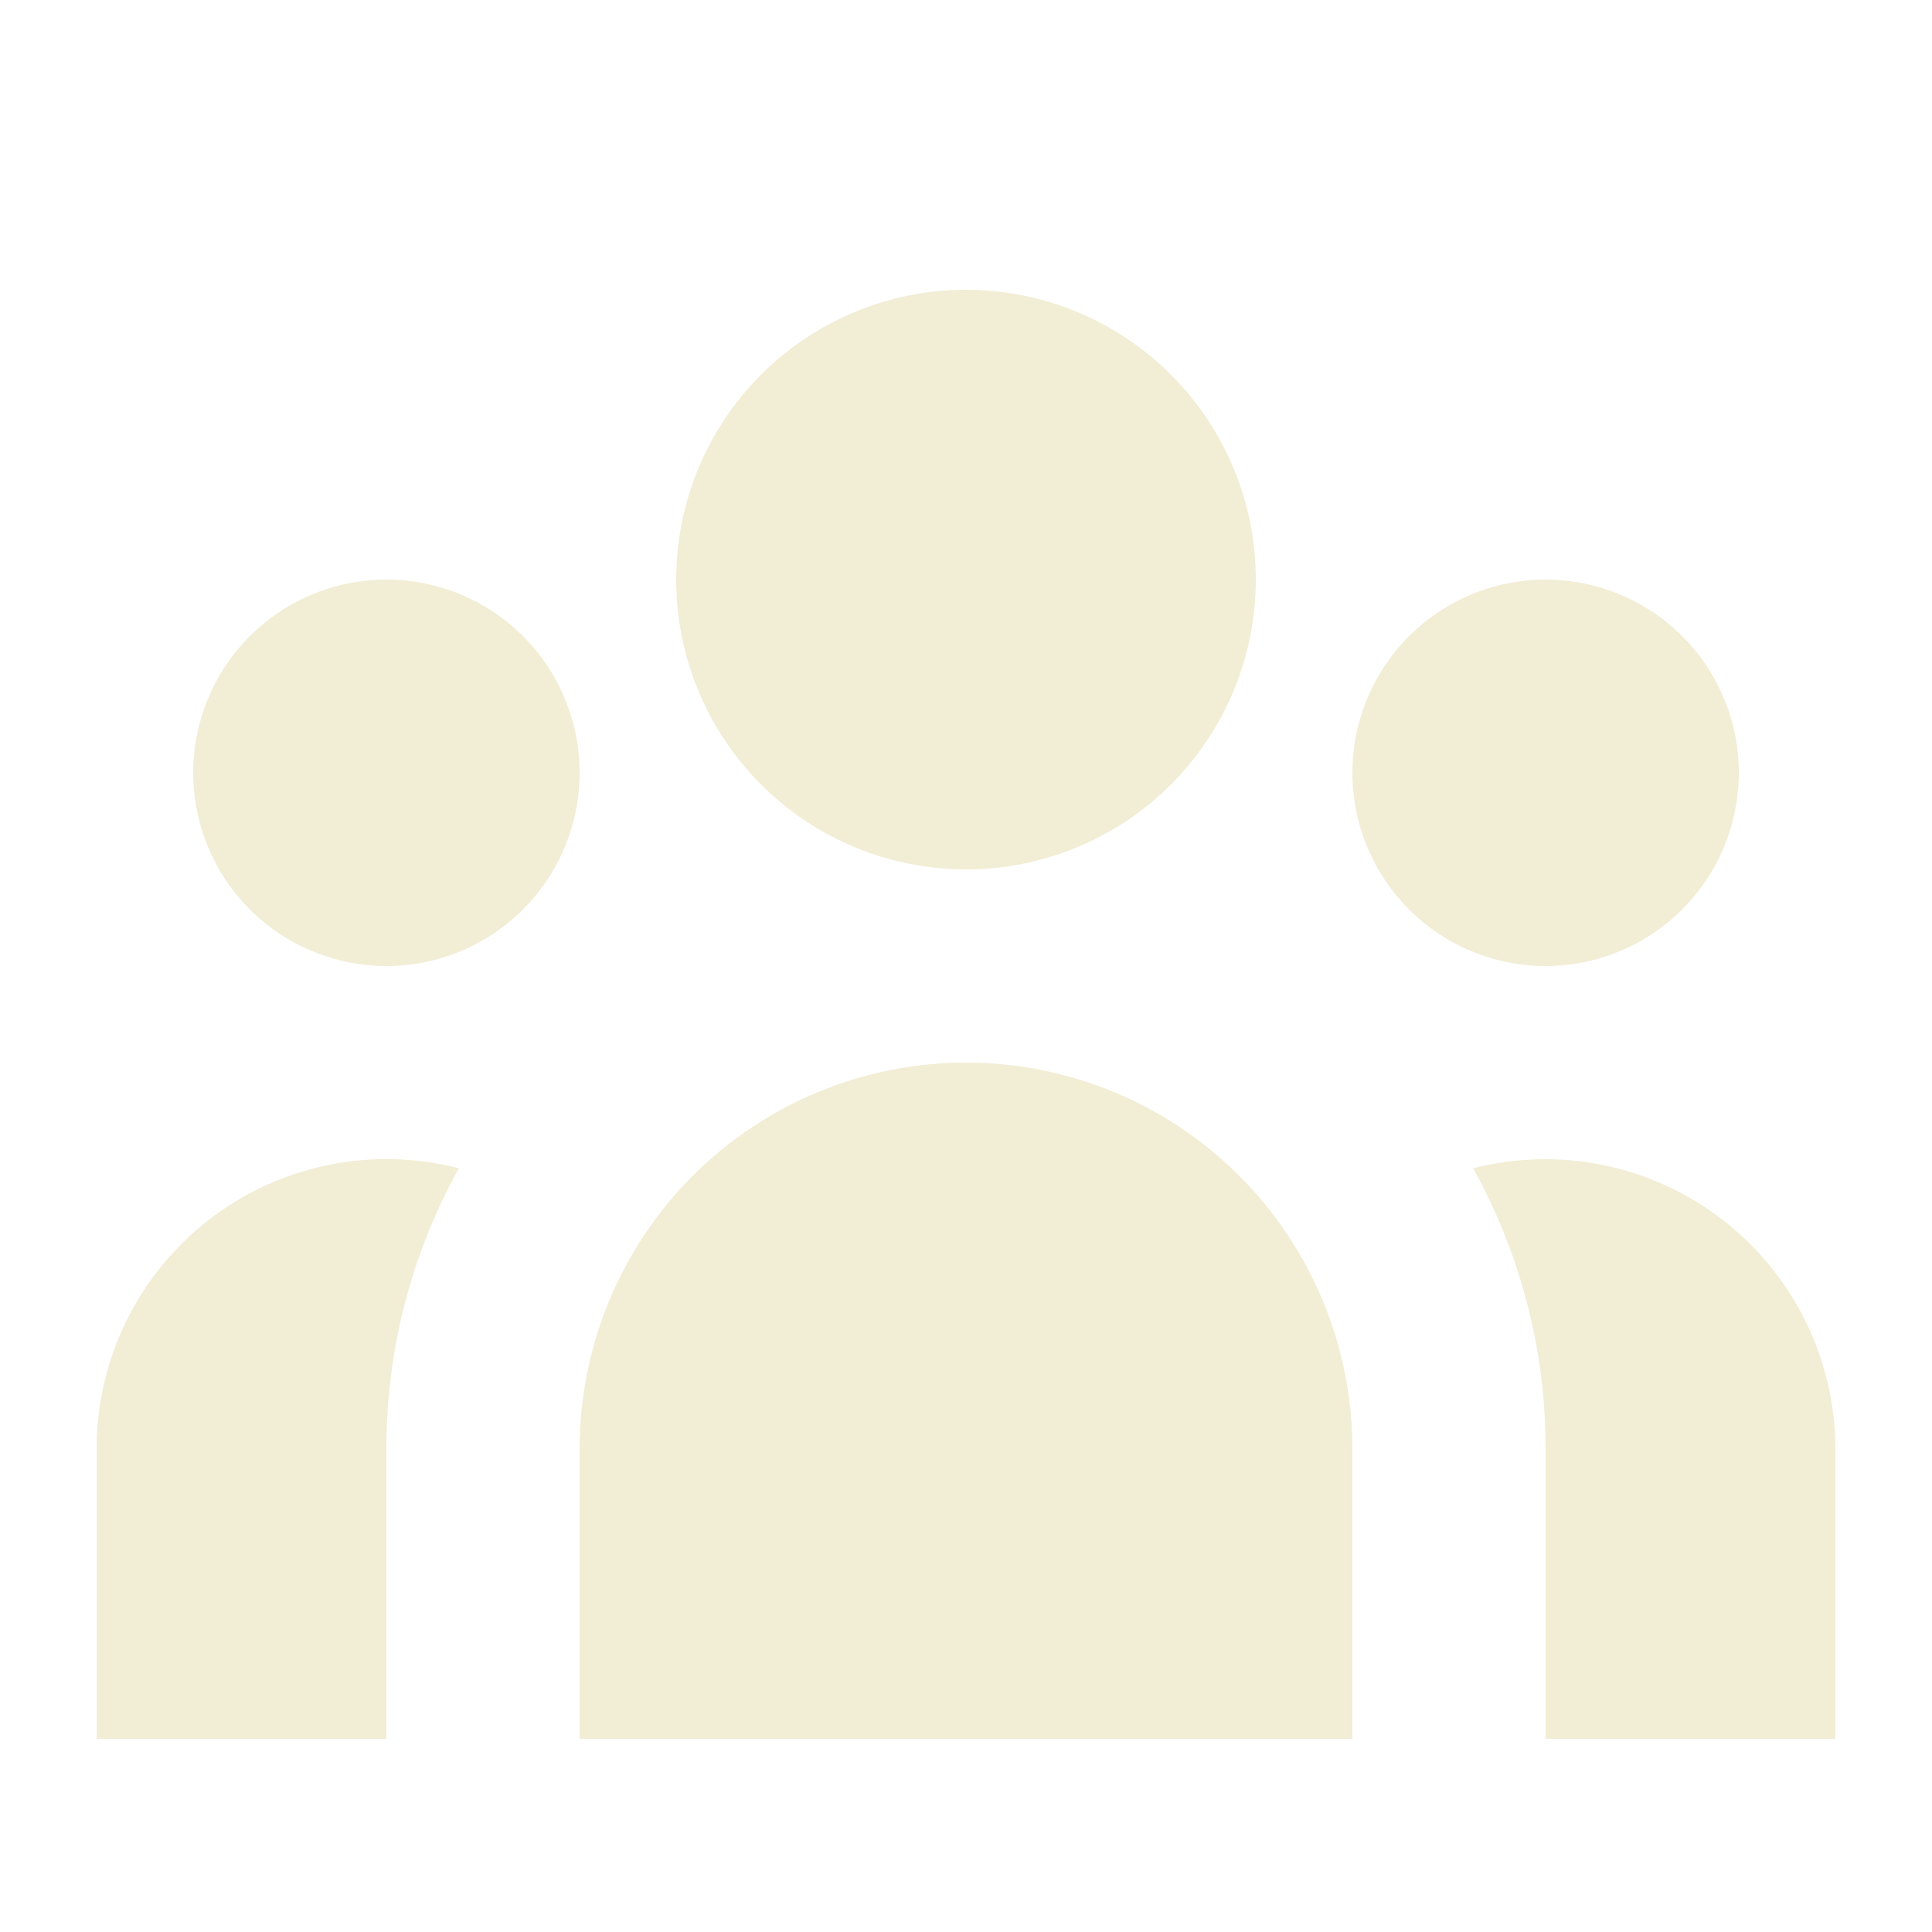
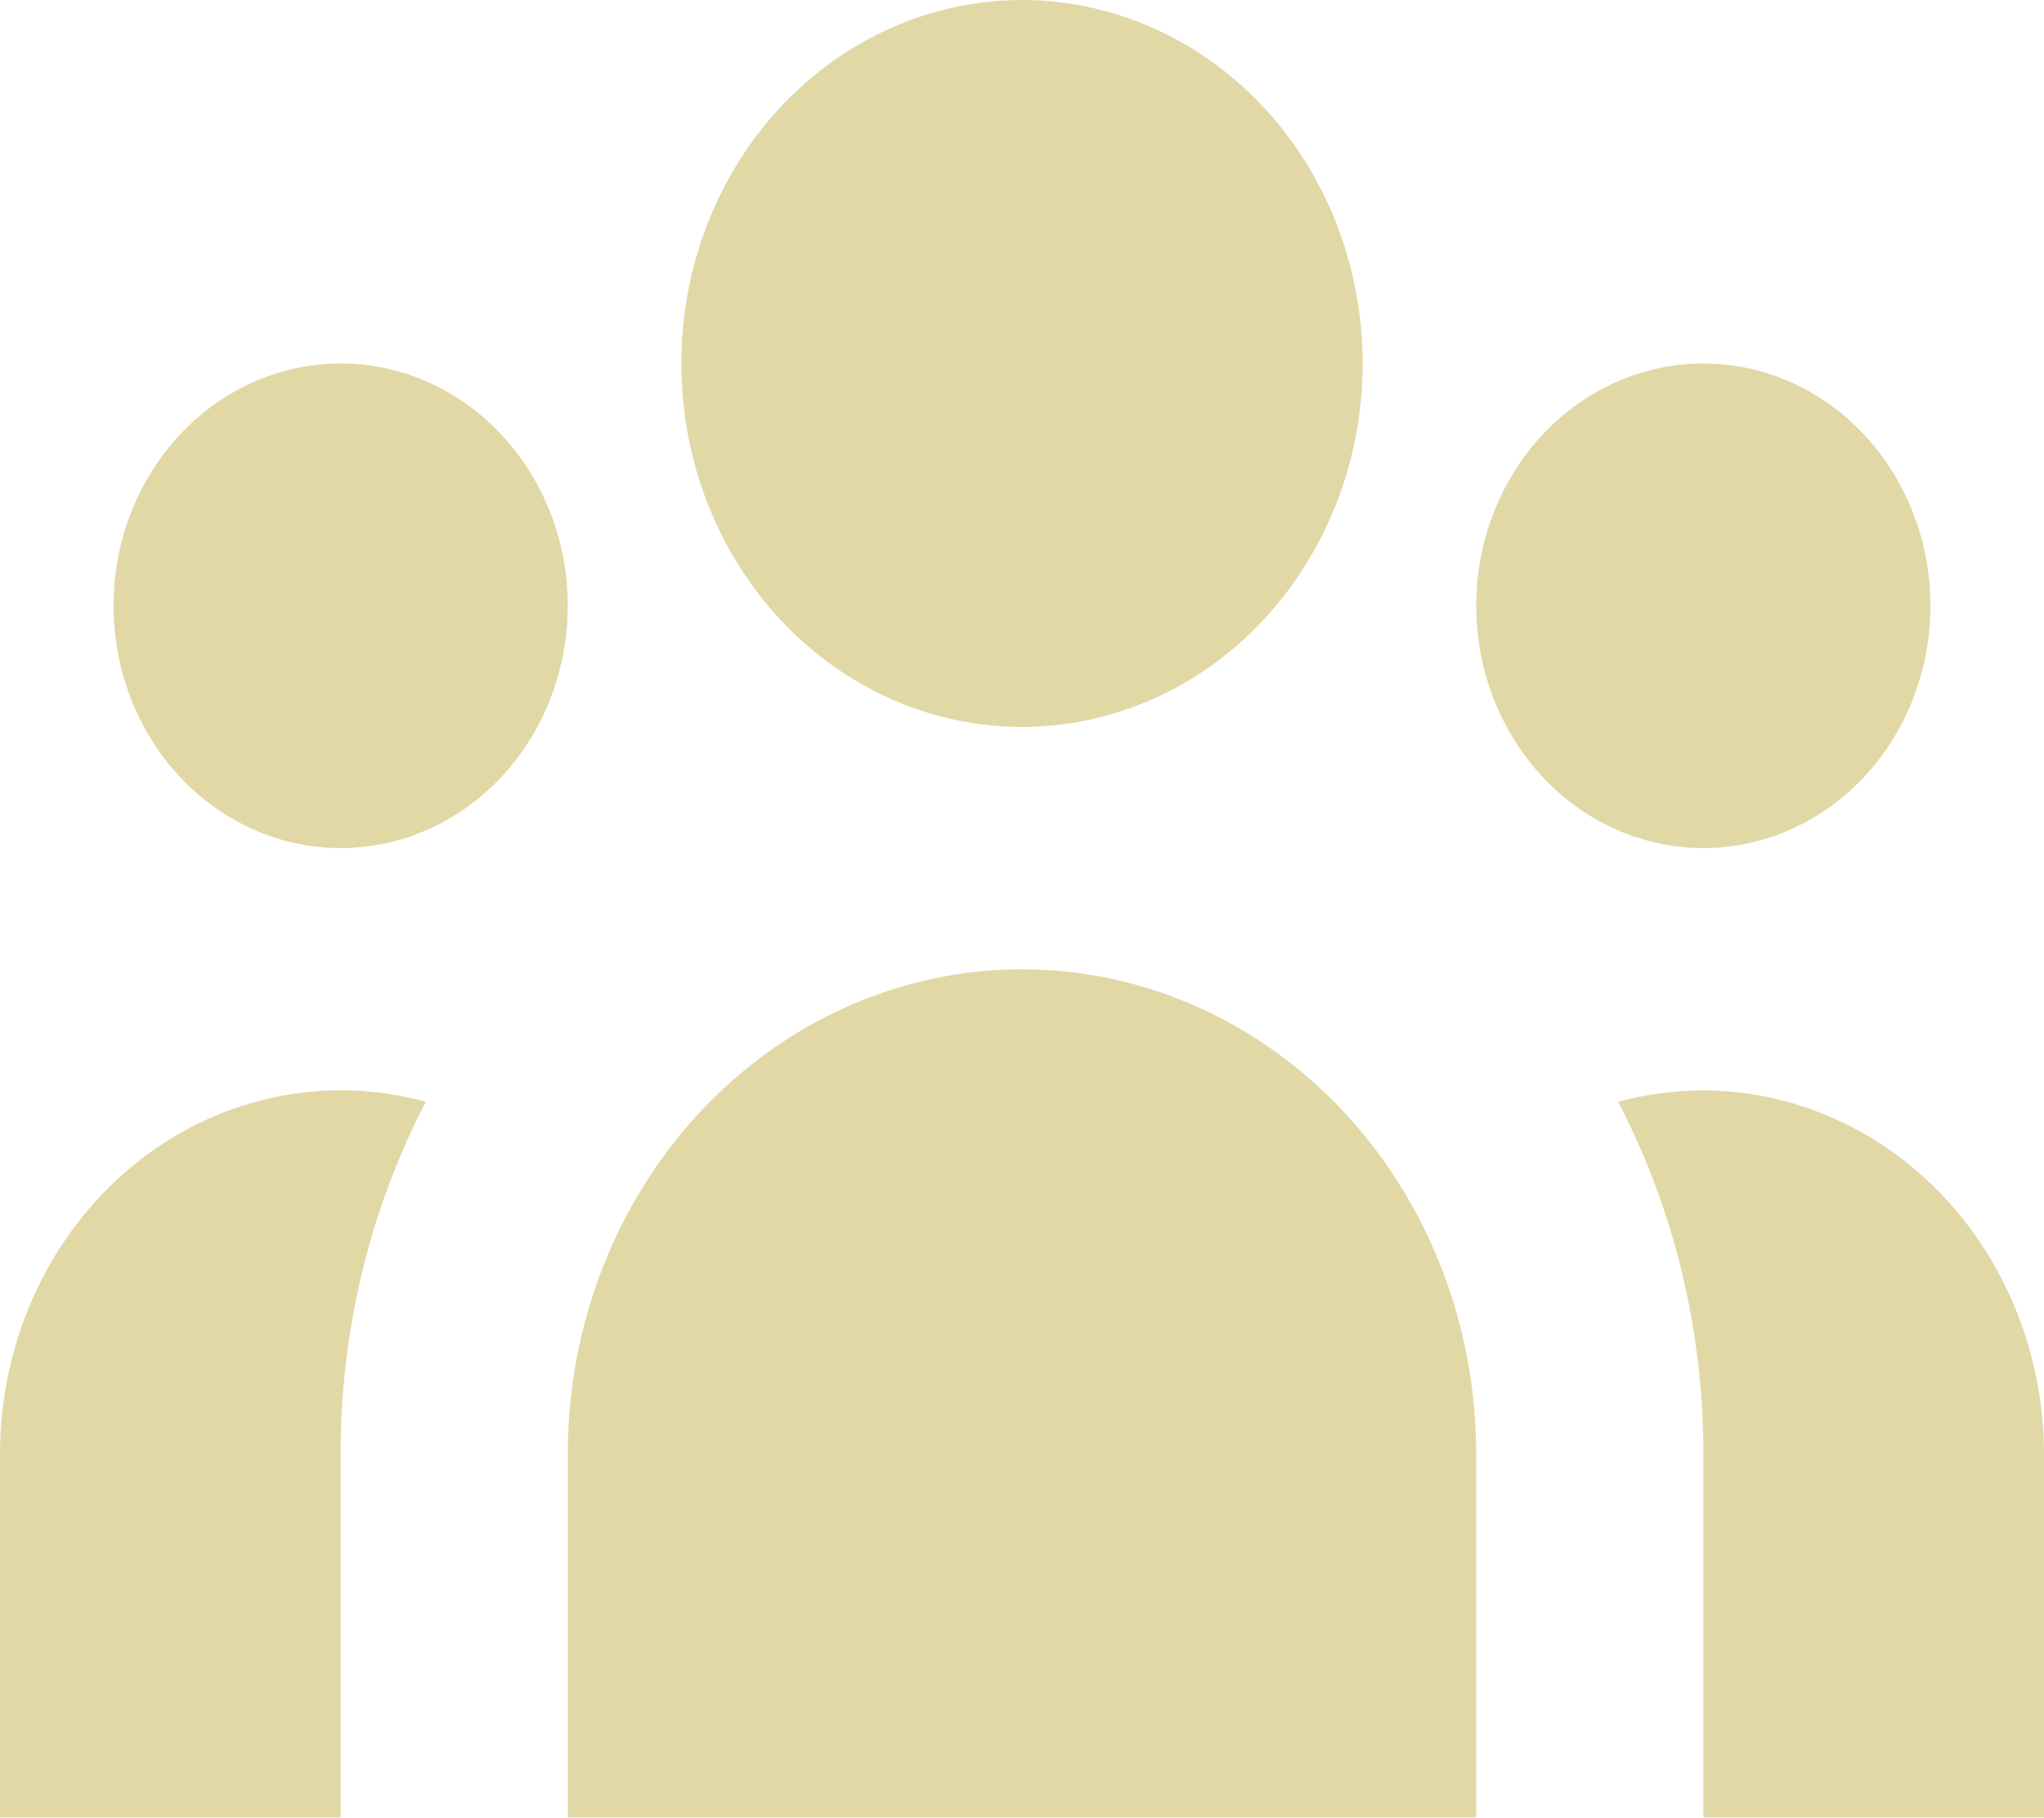
- <svg xmlns="http://www.w3.org/2000/svg" width="100" height="100" viewBox="0 0 100 100" fill="none">
-   <g id="user-group">
-     <path id="Vector" d="M65 30C65 33.978 63.42 37.794 60.607 40.607C57.794 43.42 53.978 45 50 45C46.022 45 42.206 43.42 39.393 40.607C36.58 37.794 35 33.978 35 30C35 26.022 36.58 22.206 39.393 19.393C42.206 16.58 46.022 15 50 15C53.978 15 57.794 16.58 60.607 19.393C63.42 22.206 65 26.022 65 30ZM90 40C90 42.652 88.946 45.196 87.071 47.071C85.196 48.946 82.652 50 80 50C77.348 50 74.804 48.946 72.929 47.071C71.054 45.196 70 42.652 70 40C70 37.348 71.054 34.804 72.929 32.929C74.804 31.054 77.348 30 80 30C82.652 30 85.196 31.054 87.071 32.929C88.946 34.804 90 37.348 90 40ZM70 75C70 69.696 67.893 64.609 64.142 60.858C60.391 57.107 55.304 55 50 55C44.696 55 39.609 57.107 35.858 60.858C32.107 64.609 30 69.696 30 75V90H70V75ZM30 40C30 42.652 28.946 45.196 27.071 47.071C25.196 48.946 22.652 50 20 50C17.348 50 14.804 48.946 12.929 47.071C11.054 45.196 10 42.652 10 40C10 37.348 11.054 34.804 12.929 32.929C14.804 31.054 17.348 30 20 30C22.652 30 25.196 31.054 27.071 32.929C28.946 34.804 30 37.348 30 40ZM80 90V75C80.007 69.916 78.716 64.915 76.25 60.47C78.467 59.903 80.784 59.849 83.024 60.314C85.265 60.778 87.37 61.748 89.178 63.15C90.987 64.551 92.452 66.347 93.461 68.401C94.469 70.455 94.996 72.712 95 75V90H80ZM23.75 60.47C21.284 64.915 19.993 69.916 20 75V90H5V75C4.999 72.71 5.522 70.451 6.53 68.394C7.537 66.338 9.002 64.54 10.812 63.137C12.622 61.734 14.729 60.765 16.971 60.303C19.214 59.84 21.533 59.898 23.75 60.47Z" fill="#F2EDD5" />
-   </g>
+ <svg xmlns="http://www.w3.org/2000/svg" width="90" height="80" viewBox="0 0 90 80" fill="none">
+   <path d="M60 16C60 20.243 58.42 24.313 55.607 27.314C52.794 30.314 48.978 32 45 32C41.022 32 37.206 30.314 34.393 27.314C31.58 24.313 30 20.243 30 16C30 11.757 31.58 7.687 34.393 4.686C37.206 1.686 41.022 0 45 0C48.978 0 52.794 1.686 55.607 4.686C58.42 7.687 60 11.757 60 16ZM85 26.667C85 29.496 83.946 32.209 82.071 34.209C80.196 36.209 77.652 37.333 75 37.333C72.348 37.333 69.804 36.209 67.929 34.209C66.054 32.209 65 29.496 65 26.667C65 23.838 66.054 21.125 67.929 19.124C69.804 17.124 72.348 16 75 16C77.652 16 80.196 17.124 82.071 19.124C83.946 21.125 85 23.838 85 26.667ZM65 64C65 58.342 62.893 52.916 59.142 48.915C55.391 44.914 50.304 42.667 45 42.667C39.696 42.667 34.609 44.914 30.858 48.915C27.107 52.916 25 58.342 25 64V80H65V64ZM25 26.667C25 29.496 23.946 32.209 22.071 34.209C20.196 36.209 17.652 37.333 15 37.333C12.348 37.333 9.804 36.209 7.929 34.209C6.054 32.209 5 29.496 5 26.667C5 23.838 6.054 21.125 7.929 19.124C9.804 17.124 12.348 16 15 16C17.652 16 20.196 17.124 22.071 19.124C23.946 21.125 25 23.838 25 26.667ZM75 80V64C75.007 58.578 73.716 53.243 71.25 48.501C73.467 47.896 75.784 47.839 78.024 48.334C80.265 48.83 82.37 49.864 84.178 51.36C85.987 52.855 87.452 54.77 88.461 56.961C89.469 59.152 89.996 61.559 90 64V80H75ZM18.75 48.501C16.284 53.243 14.993 58.578 15 64V80H1.31851e-06V64C-0.001 61.557 0.522 59.147 1.53 56.954C2.537 54.761 4.002 52.842 5.812 51.346C7.622 49.85 9.729 48.816 11.972 48.323C14.214 47.83 16.533 47.891 18.75 48.501Z" fill="#E2D8A6" />
</svg>
